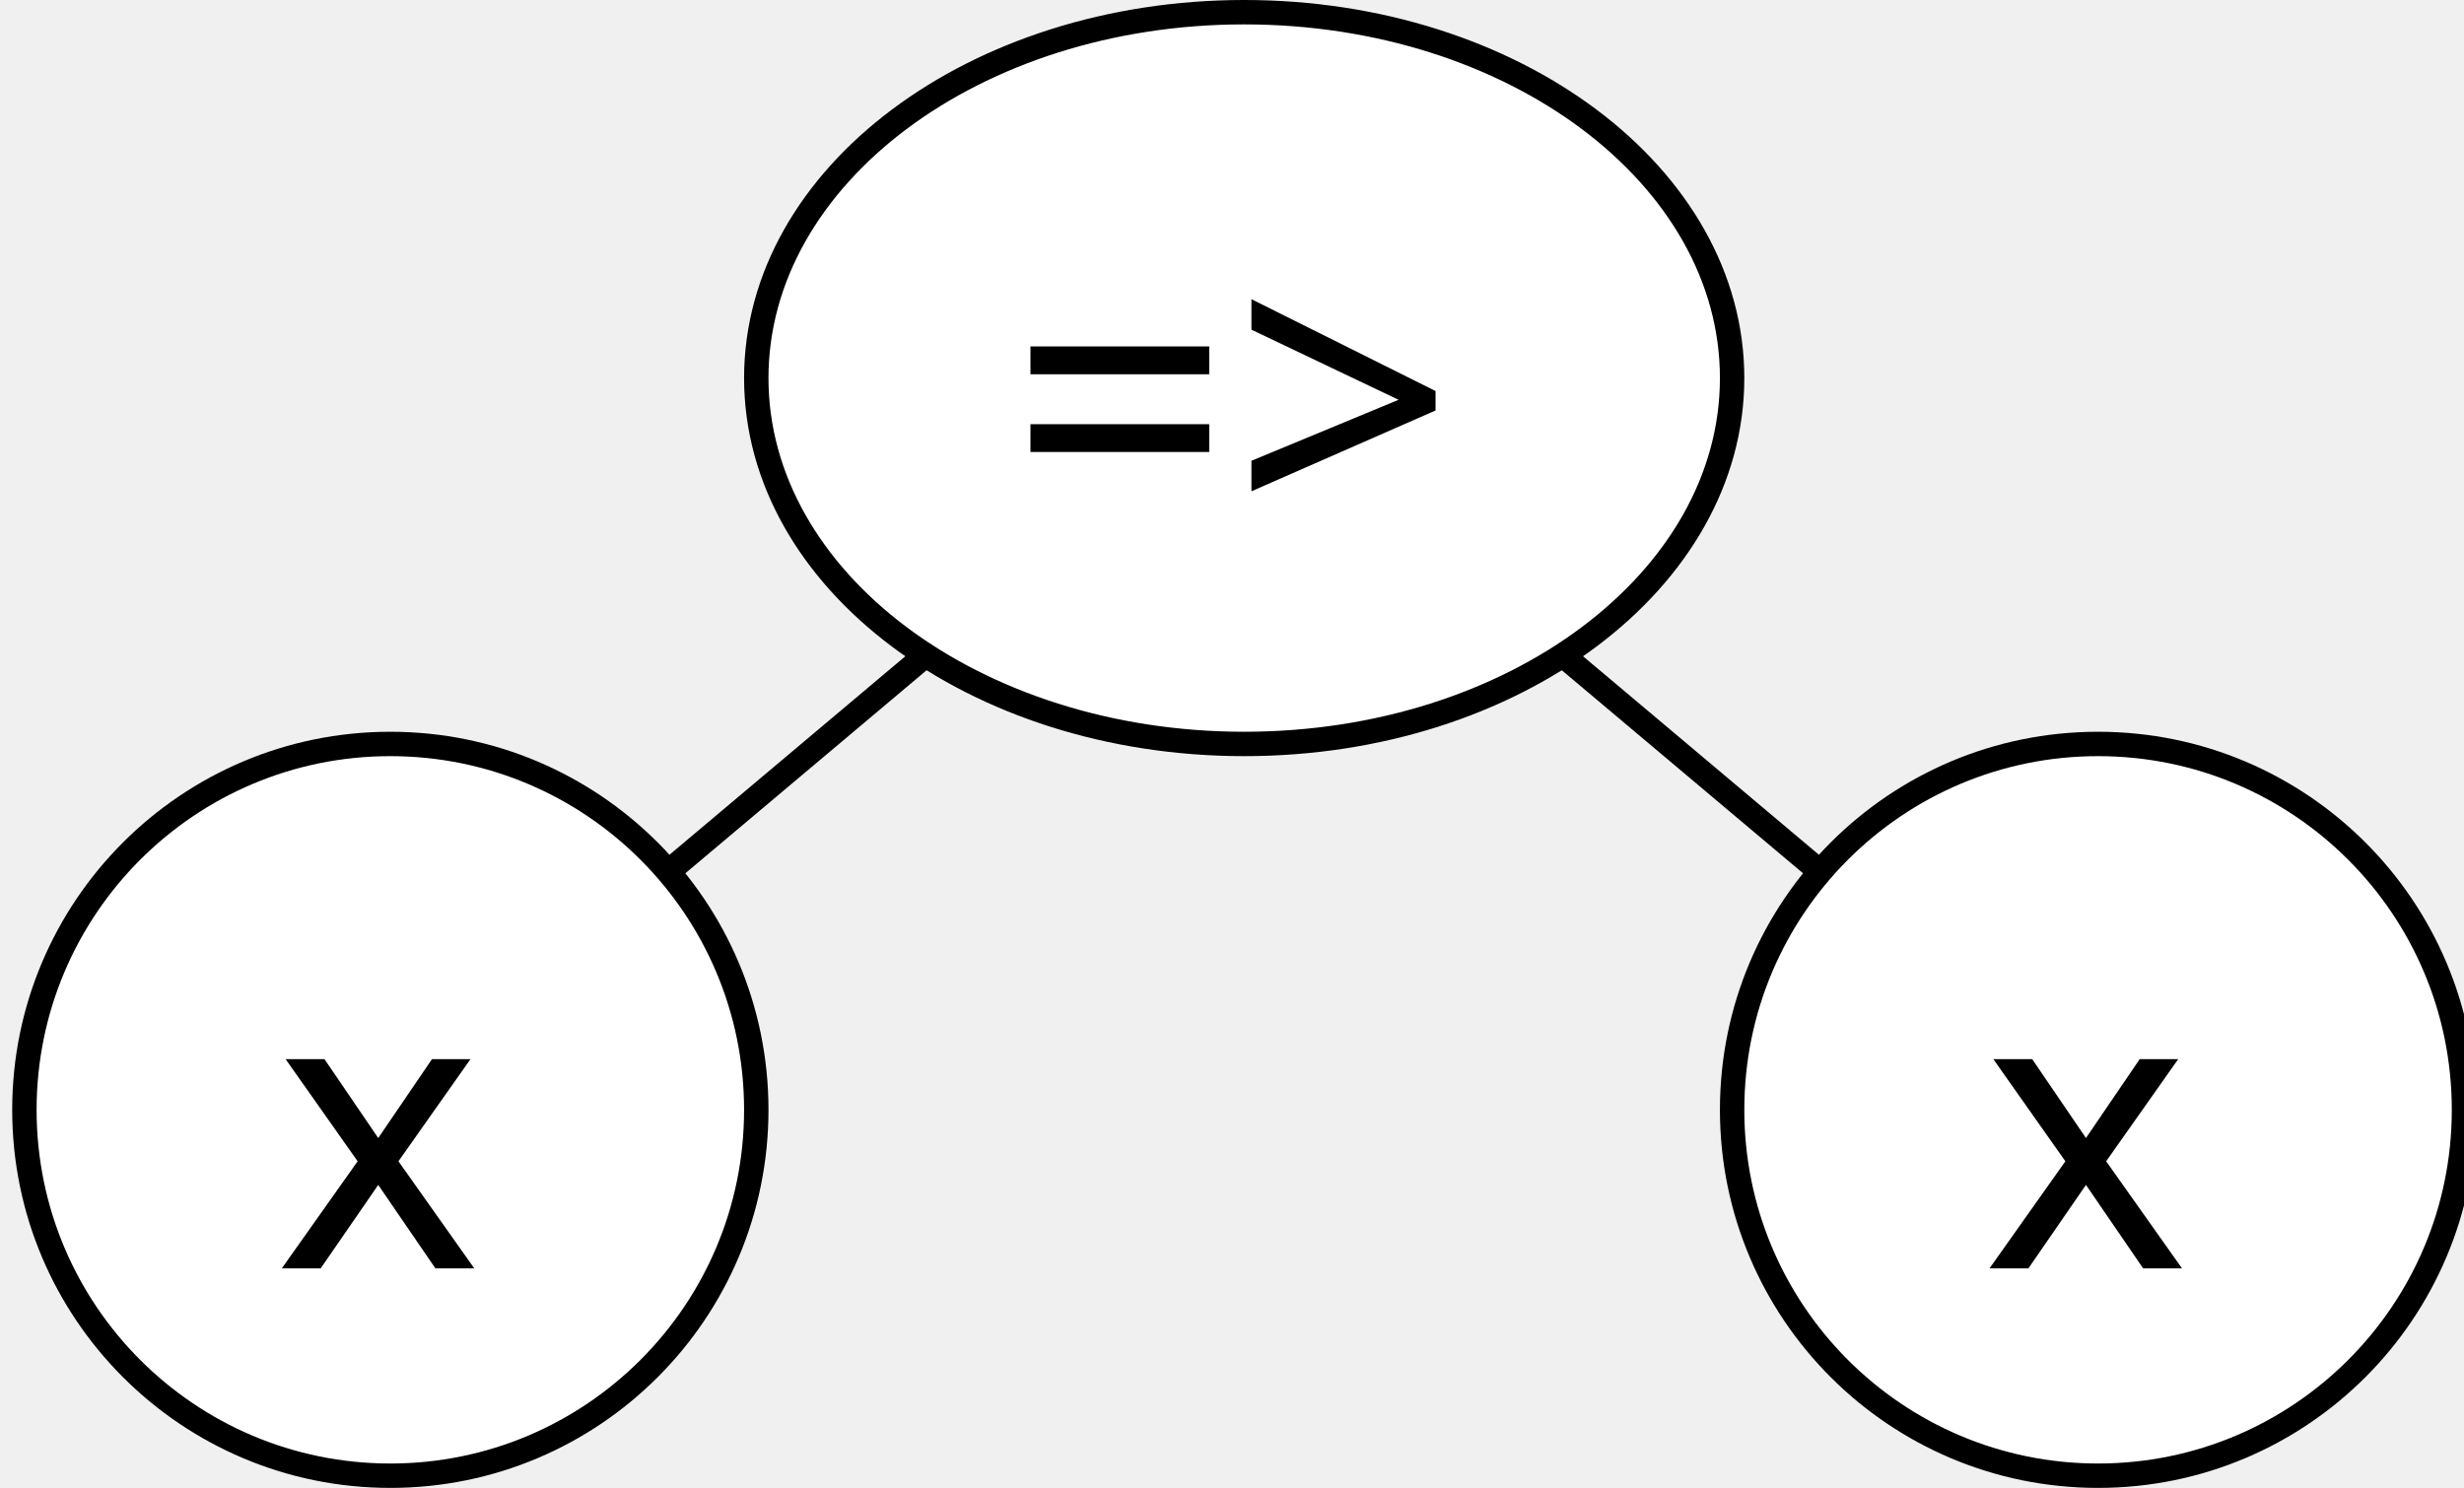
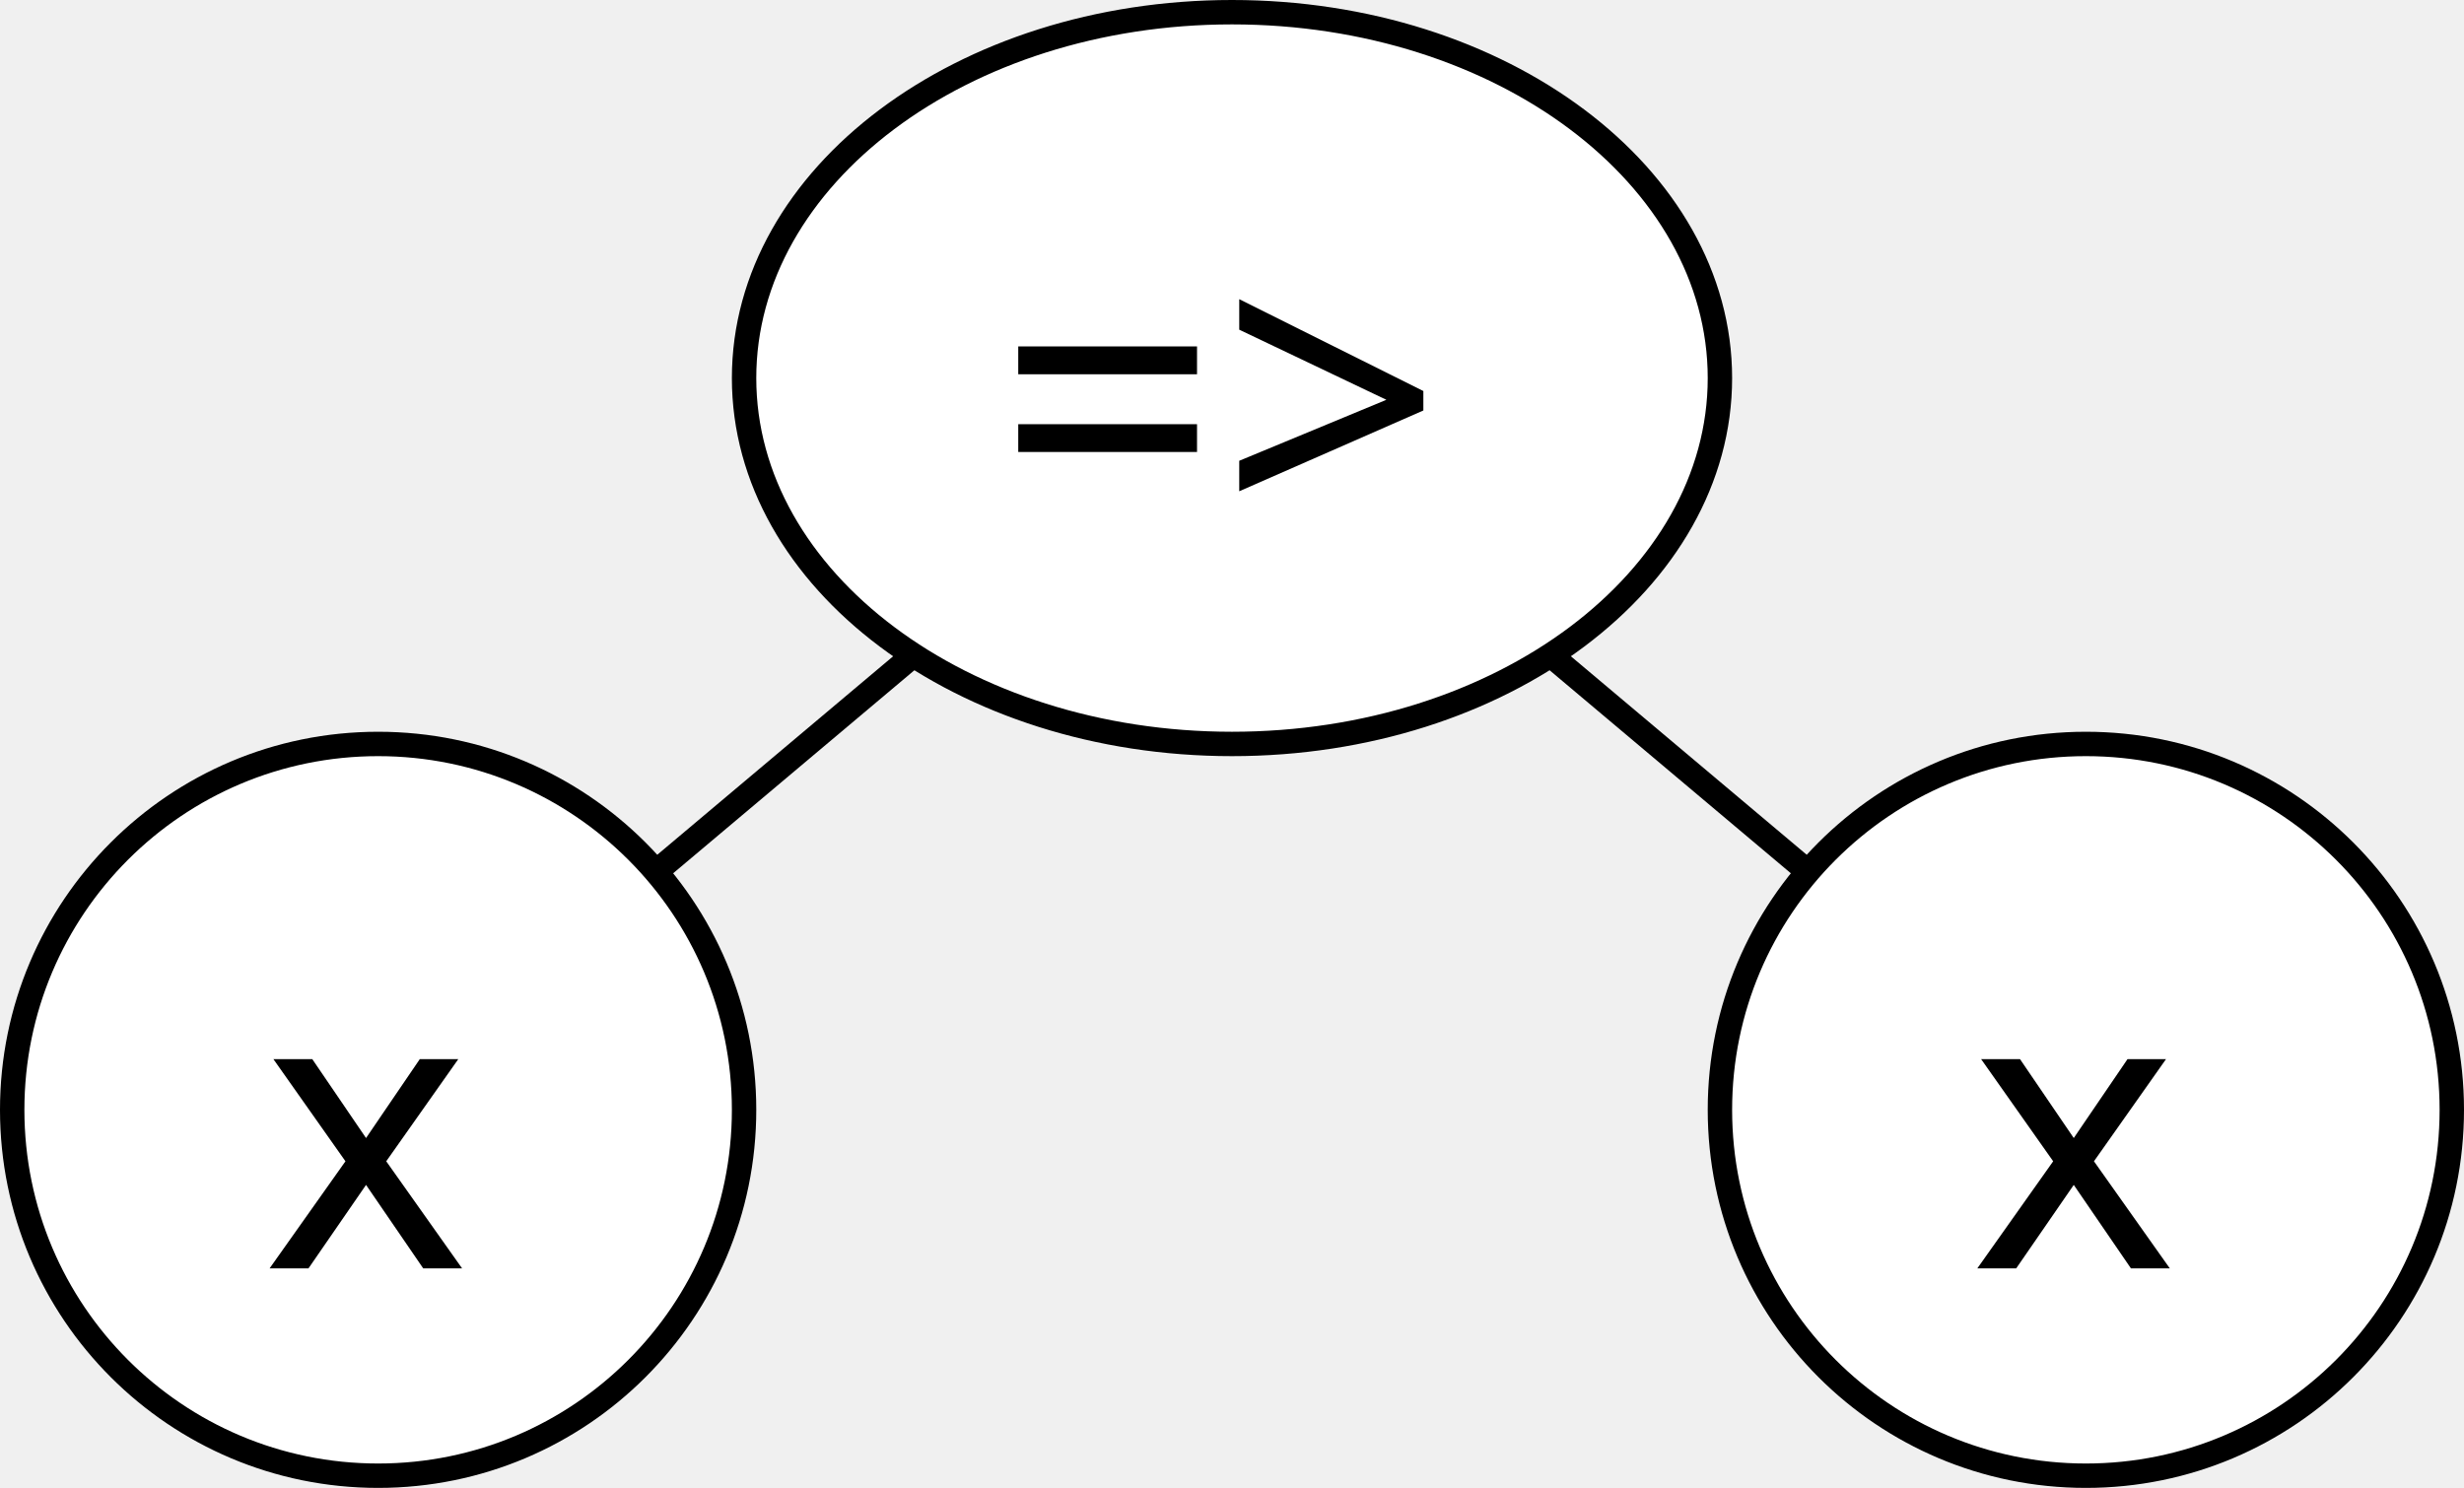
- <svg xmlns="http://www.w3.org/2000/svg" xmlns:xlink="http://www.w3.org/1999/xlink" version="1.1" width="101px" height="61px" viewBox="-0.5 -0.5 101 61" content="&lt;mxfile host=&quot;&quot; modified=&quot;2020-05-30T09:47:16.607Z&quot; agent=&quot;5.0 (Macintosh; Intel Mac OS X 10_15_4) AppleWebKit/537.36 (KHTML, like Gecko) Code/1.45.1 Chrome/78.0.39.130 Electron/7.2.4 Safari/537.36&quot; etag=&quot;xTGR5zowVwqw43rKdyBF&quot; version=&quot;13.1.3&quot;&gt;&lt;diagram id=&quot;6hGFLwfOUW9BJ-s0fimq&quot; name=&quot;Page-1&quot;&gt;1ZZRb4IwEMc/Da8LUiT6OJ26F7MlbtlzhRPqSmtKUdynX6GHwJhbXLJlvhDud1eO/u+u4JBpWiwU3SVLGQF3PDcqHHLneN5oPDLXEhwtCMjQglixyKJBA1bsDRC6SHMWQdYJ1FJyzXZdGEohINQdRpWSh27YRvJu1h2NoQdWIeV9+sIinVg6dt2G3wOLE8wc1I6U1rEIsoRG8tBCZOaQqZJS27u0mAIvpatlsevmZ7yn91Ig9CcLnjNQD+ttKYnncro2VamCqmsQmyUT+wTOxKt1bTNL6hS2Ut30mT7WyhhgimCMCc21zGzlBsbcSKHnNGW8LPnjk1m1lEKiAys8CIyd7WjIRIzL+hvCPe5BaShaCF9pATIFrY4mBL1k7N1ge2G7+WO0D03xfKxI0qobQUaxXeLTsxtJzQ3qUJstkb8UvfhOan9wdVIHH6Ueen2pya9J3RsI38MtUJ6jbDh4bR3X1QiW22Rmxo0UIKLb8pgwVEgBlsxZmfnOvUThs5pmMlchtEfKHGFUxaDbtfdciDonUV95BZxqtu8eTBeo+PPuJNfWnT75b93pX2t3kj/qTmM2H8PK1/qhILN3&lt;/diagram&gt;&lt;/mxfile&gt;">
+ <svg xmlns="http://www.w3.org/2000/svg" xmlns:xlink="http://www.w3.org/1999/xlink" version="1.1" width="101px" height="61px" viewBox="-0.5 -0.5 101 61" content="&lt;mxfile host=&quot;&quot; modified=&quot;2020-05-30T09:52:28.658Z&quot; agent=&quot;5.0 (Macintosh; Intel Mac OS X 10_15_4) AppleWebKit/537.36 (KHTML, like Gecko) Code/1.45.1 Chrome/78.0.39.130 Electron/7.2.4 Safari/537.36&quot; etag=&quot;JJQzc-UdGM54LeE0AP6O&quot; version=&quot;13.1.3&quot;&gt;&lt;diagram id=&quot;6hGFLwfOUW9BJ-s0fimq&quot; name=&quot;Page-1&quot;&gt;1ZbfT4MwEMf/Gt4ZZaiP7qcviybT+NzBDTpLS0q3Mf96y3oMGpxmJhr3QrjP3XH0e9eCR8Z5NVe0yBYyAe4FflJ5ZOIFwTDyzbUGBwsiMrQgVSyxaNCCJXsHhJiXblkCpROopeSaFS6MpRAQa4dRpeTeDVtL7lYtaAo9sIwp79NXlujM0jvfb/kDsDTDylHjyGkTi6DMaCL3HUSmHhkrKbW9y6sx8Fq6RhabNzvjPb2XAqE/SXgpQT2uNrUkgc/pynTlGHS8RqlJGdkncCberGtTWtKUsJ1yy5f60ChjgGmCMUZ0q2VpOzcw5loKPaM543XLn55N1kIKiQ7s8CAydlnQmIkU0/oLwjXuQGmoOghfaQ4yB60OJgS9pJkaHDZyg/a+bV2IKOt0jSCjOCzp6cmtoOYGVWjMjsRfSl59J3Q4uDahg1tX6NDvC01+TejeZggDXADlWxQNN11XxdVx+9WLZGZ/GyFAJPf1EWGokAIsmbG68sS/RN+zipZyq2LobidzfFGVgu52PvAhcU6hvu4KONVs5x5KF6j489kk1zabZPi/ZjO81tkkfzSbxmw/g0df51eCTD8A&lt;/diagram&gt;&lt;/mxfile&gt;">
  <defs />
  <g>
    <a xlink:href="js">
-       <ellipse cx="50.5" cy="15" rx="20" ry="15" fill="#ffffff" stroke="#000000" pointer-events="all" />
+       <ellipse cx="50" cy="15" rx="20" ry="15" fill="#ffffff" stroke="#000000" pointer-events="all" />
      <g fill="#000000" font-family="PT Mono" text-anchor="middle" font-size="16px">
-         <text x="50" y="21.5">
+         <text x="49.5" y="21.5">
                    =&gt;
                </text>
      </g>
    </a>
    <a xlink:href="js">
-       <ellipse cx="15.5" cy="45" rx="15" ry="15" fill="#ffffff" stroke="#000000" pointer-events="all" />
+       <ellipse cx="15" cy="45" rx="15" ry="15" fill="#ffffff" stroke="#000000" pointer-events="all" />
      <g fill="#000000" font-family="PT Mono" text-anchor="middle" font-size="16px">
-         <text x="15" y="51.5">
+         <text x="14.5" y="51.5">
                    x
                </text>
      </g>
    </a>
-     <path d="M 37.44 26.36 L 26.89 35.24" fill="none" stroke="#000000" stroke-miterlimit="10" pointer-events="stroke" />
+     <path d="M 36.94 26.36 L 26.39 35.24" fill="none" stroke="#000000" stroke-miterlimit="10" pointer-events="stroke" />
    <a xlink:href="js">
-       <ellipse cx="85.5" cy="45" rx="15" ry="15" fill="#ffffff" stroke="#000000" pointer-events="all" />
+       <ellipse cx="85" cy="45" rx="15" ry="15" fill="#ffffff" stroke="#000000" pointer-events="all" />
      <g fill="#000000" font-family="PT Mono" text-anchor="middle" font-size="16px">
-         <text x="85" y="51.5">
+         <text x="84.5" y="51.5">
                    x
                </text>
      </g>
    </a>
-     <path d="M 63.56 26.36 L 74.11 35.24" fill="none" stroke="#000000" stroke-miterlimit="10" pointer-events="stroke" />
+     <path d="M 63.06 26.36 L 73.61 35.24" fill="none" stroke="#000000" stroke-miterlimit="10" pointer-events="stroke" />
  </g>
</svg>
